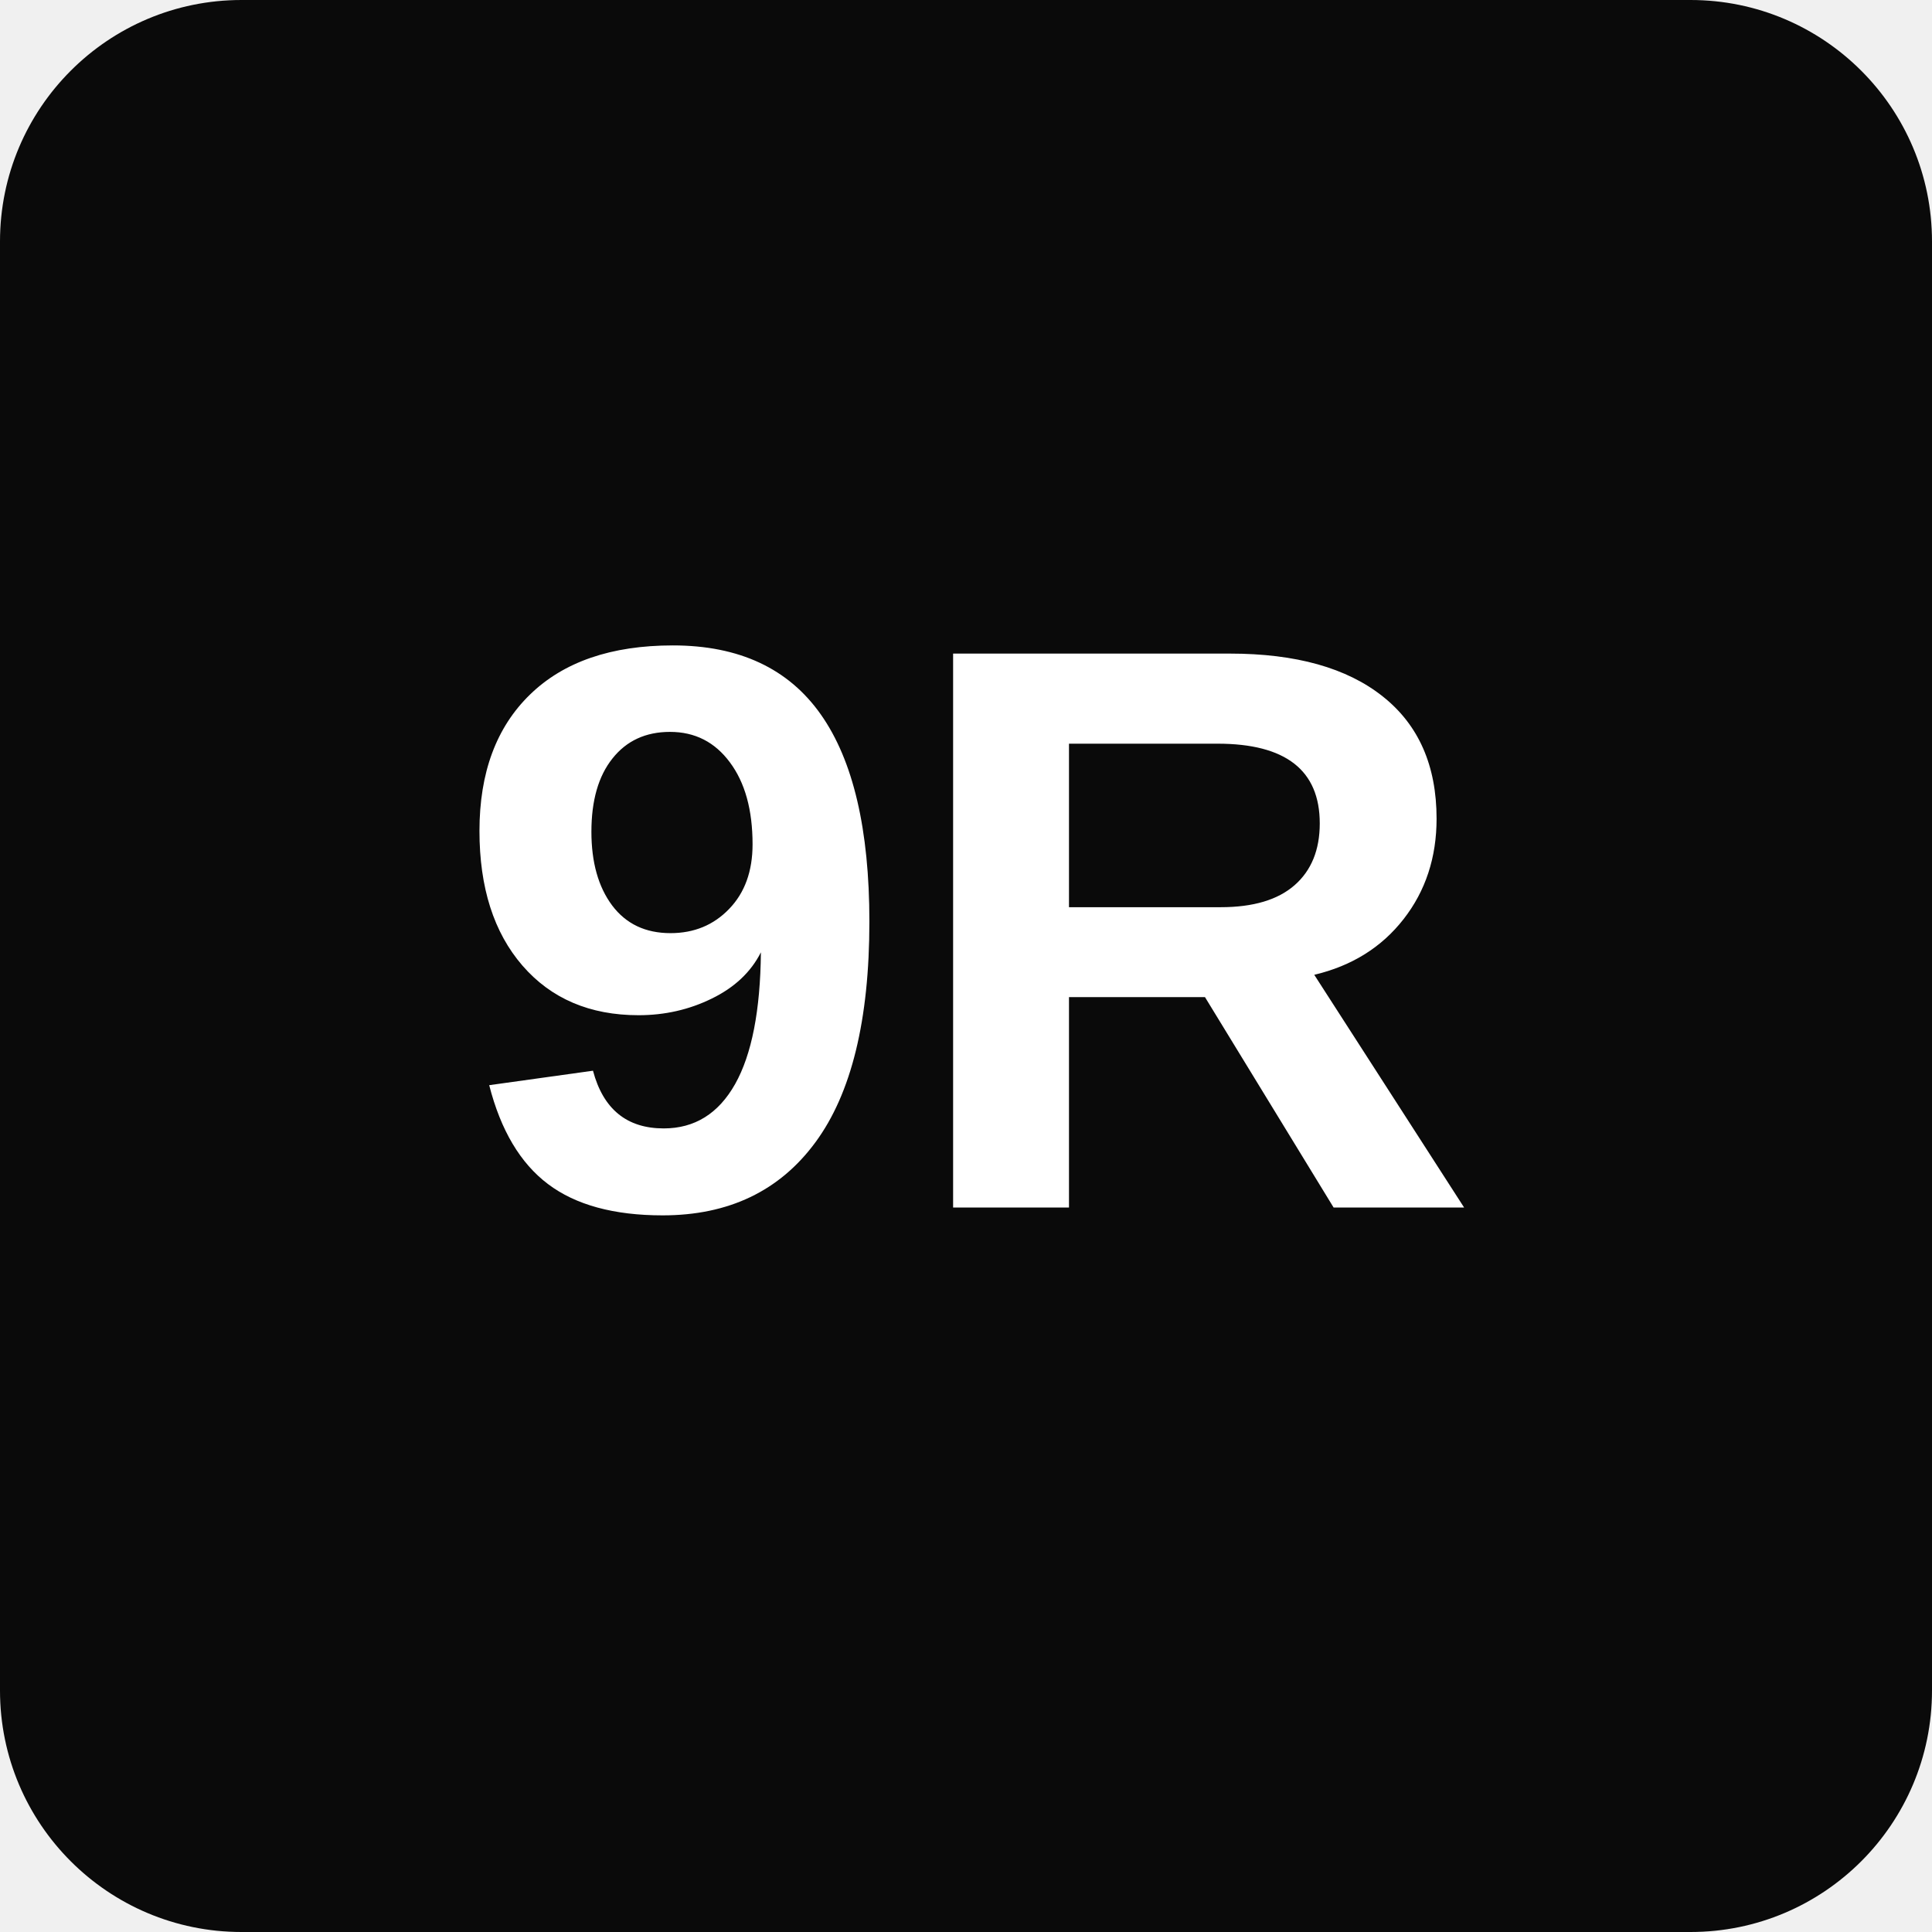
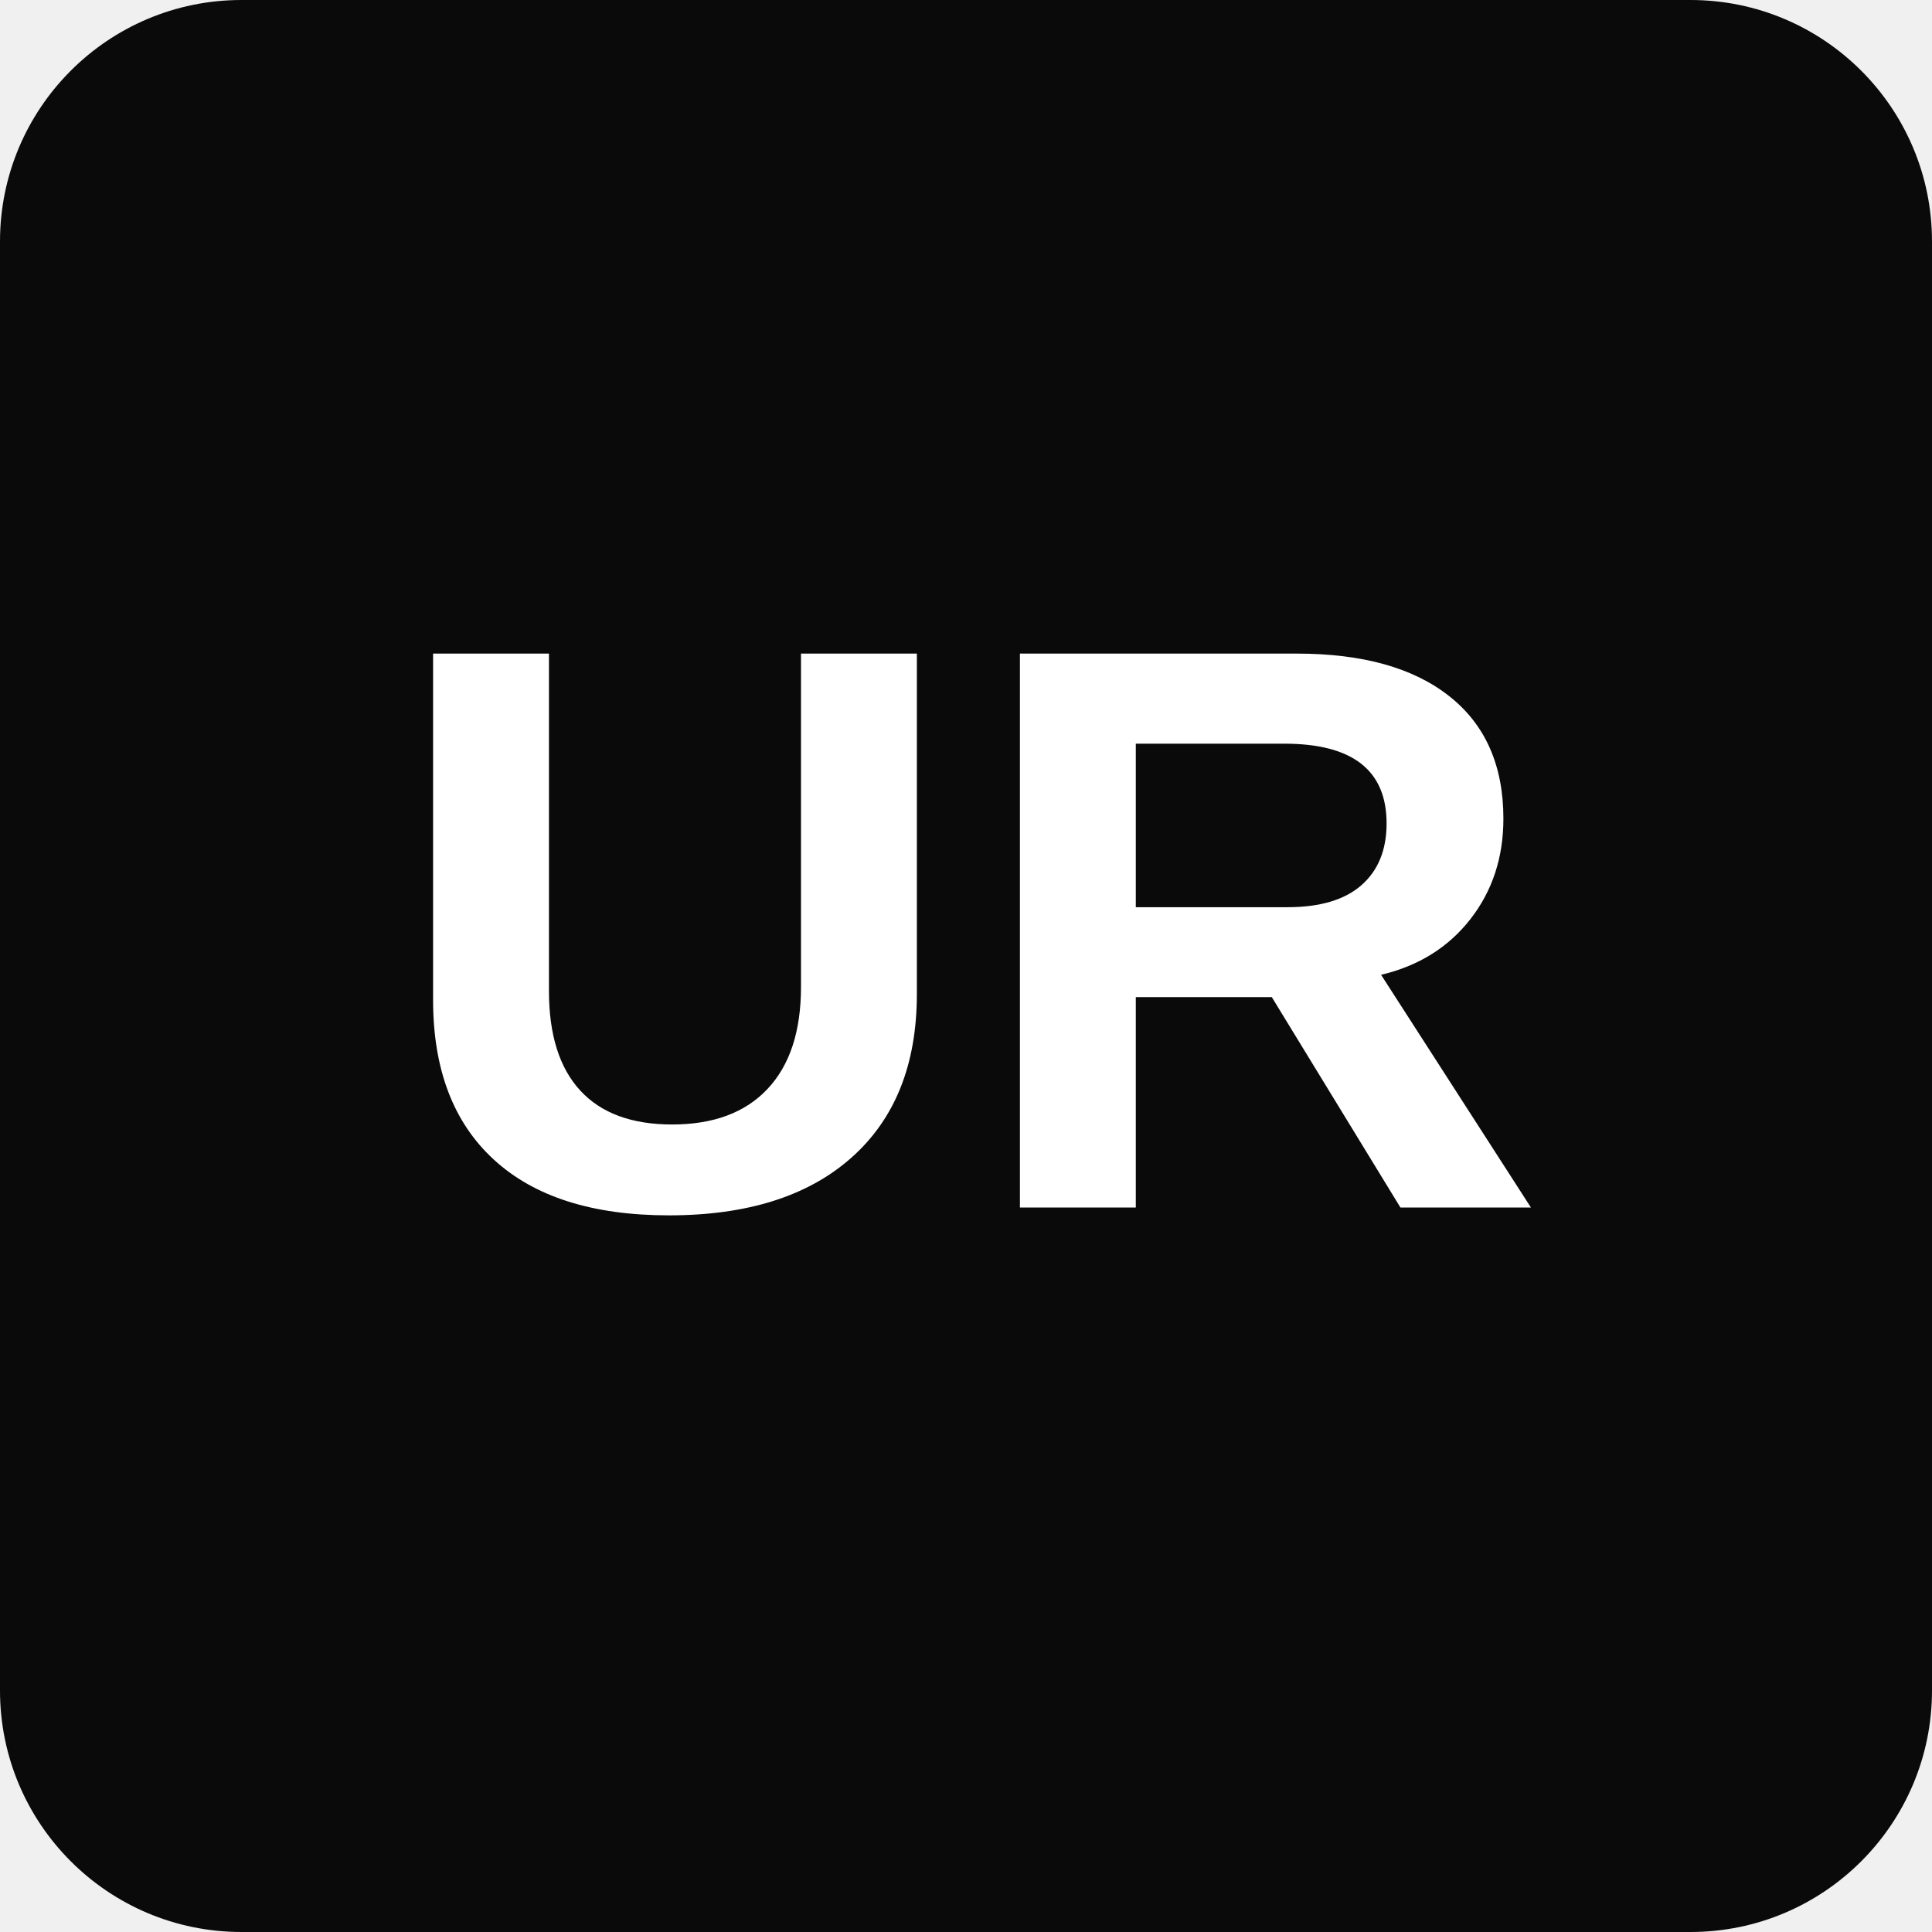
<svg xmlns="http://www.w3.org/2000/svg" width="192" height="192" viewBox="0 0 192 192">
  <rect width="192" height="192" rx="24" fill="#0a0a0a" />
-   <text x="96" y="120" font-family="Arial, sans-serif" font-size="80" font-weight="bold" fill="#ffffff" text-anchor="middle">9R</text>
+   <text x="96" y="120" font-family="Arial, sans-serif" font-size="80" font-weight="bold" fill="#ffffff" text-anchor="middle">UR</text>
</svg>
